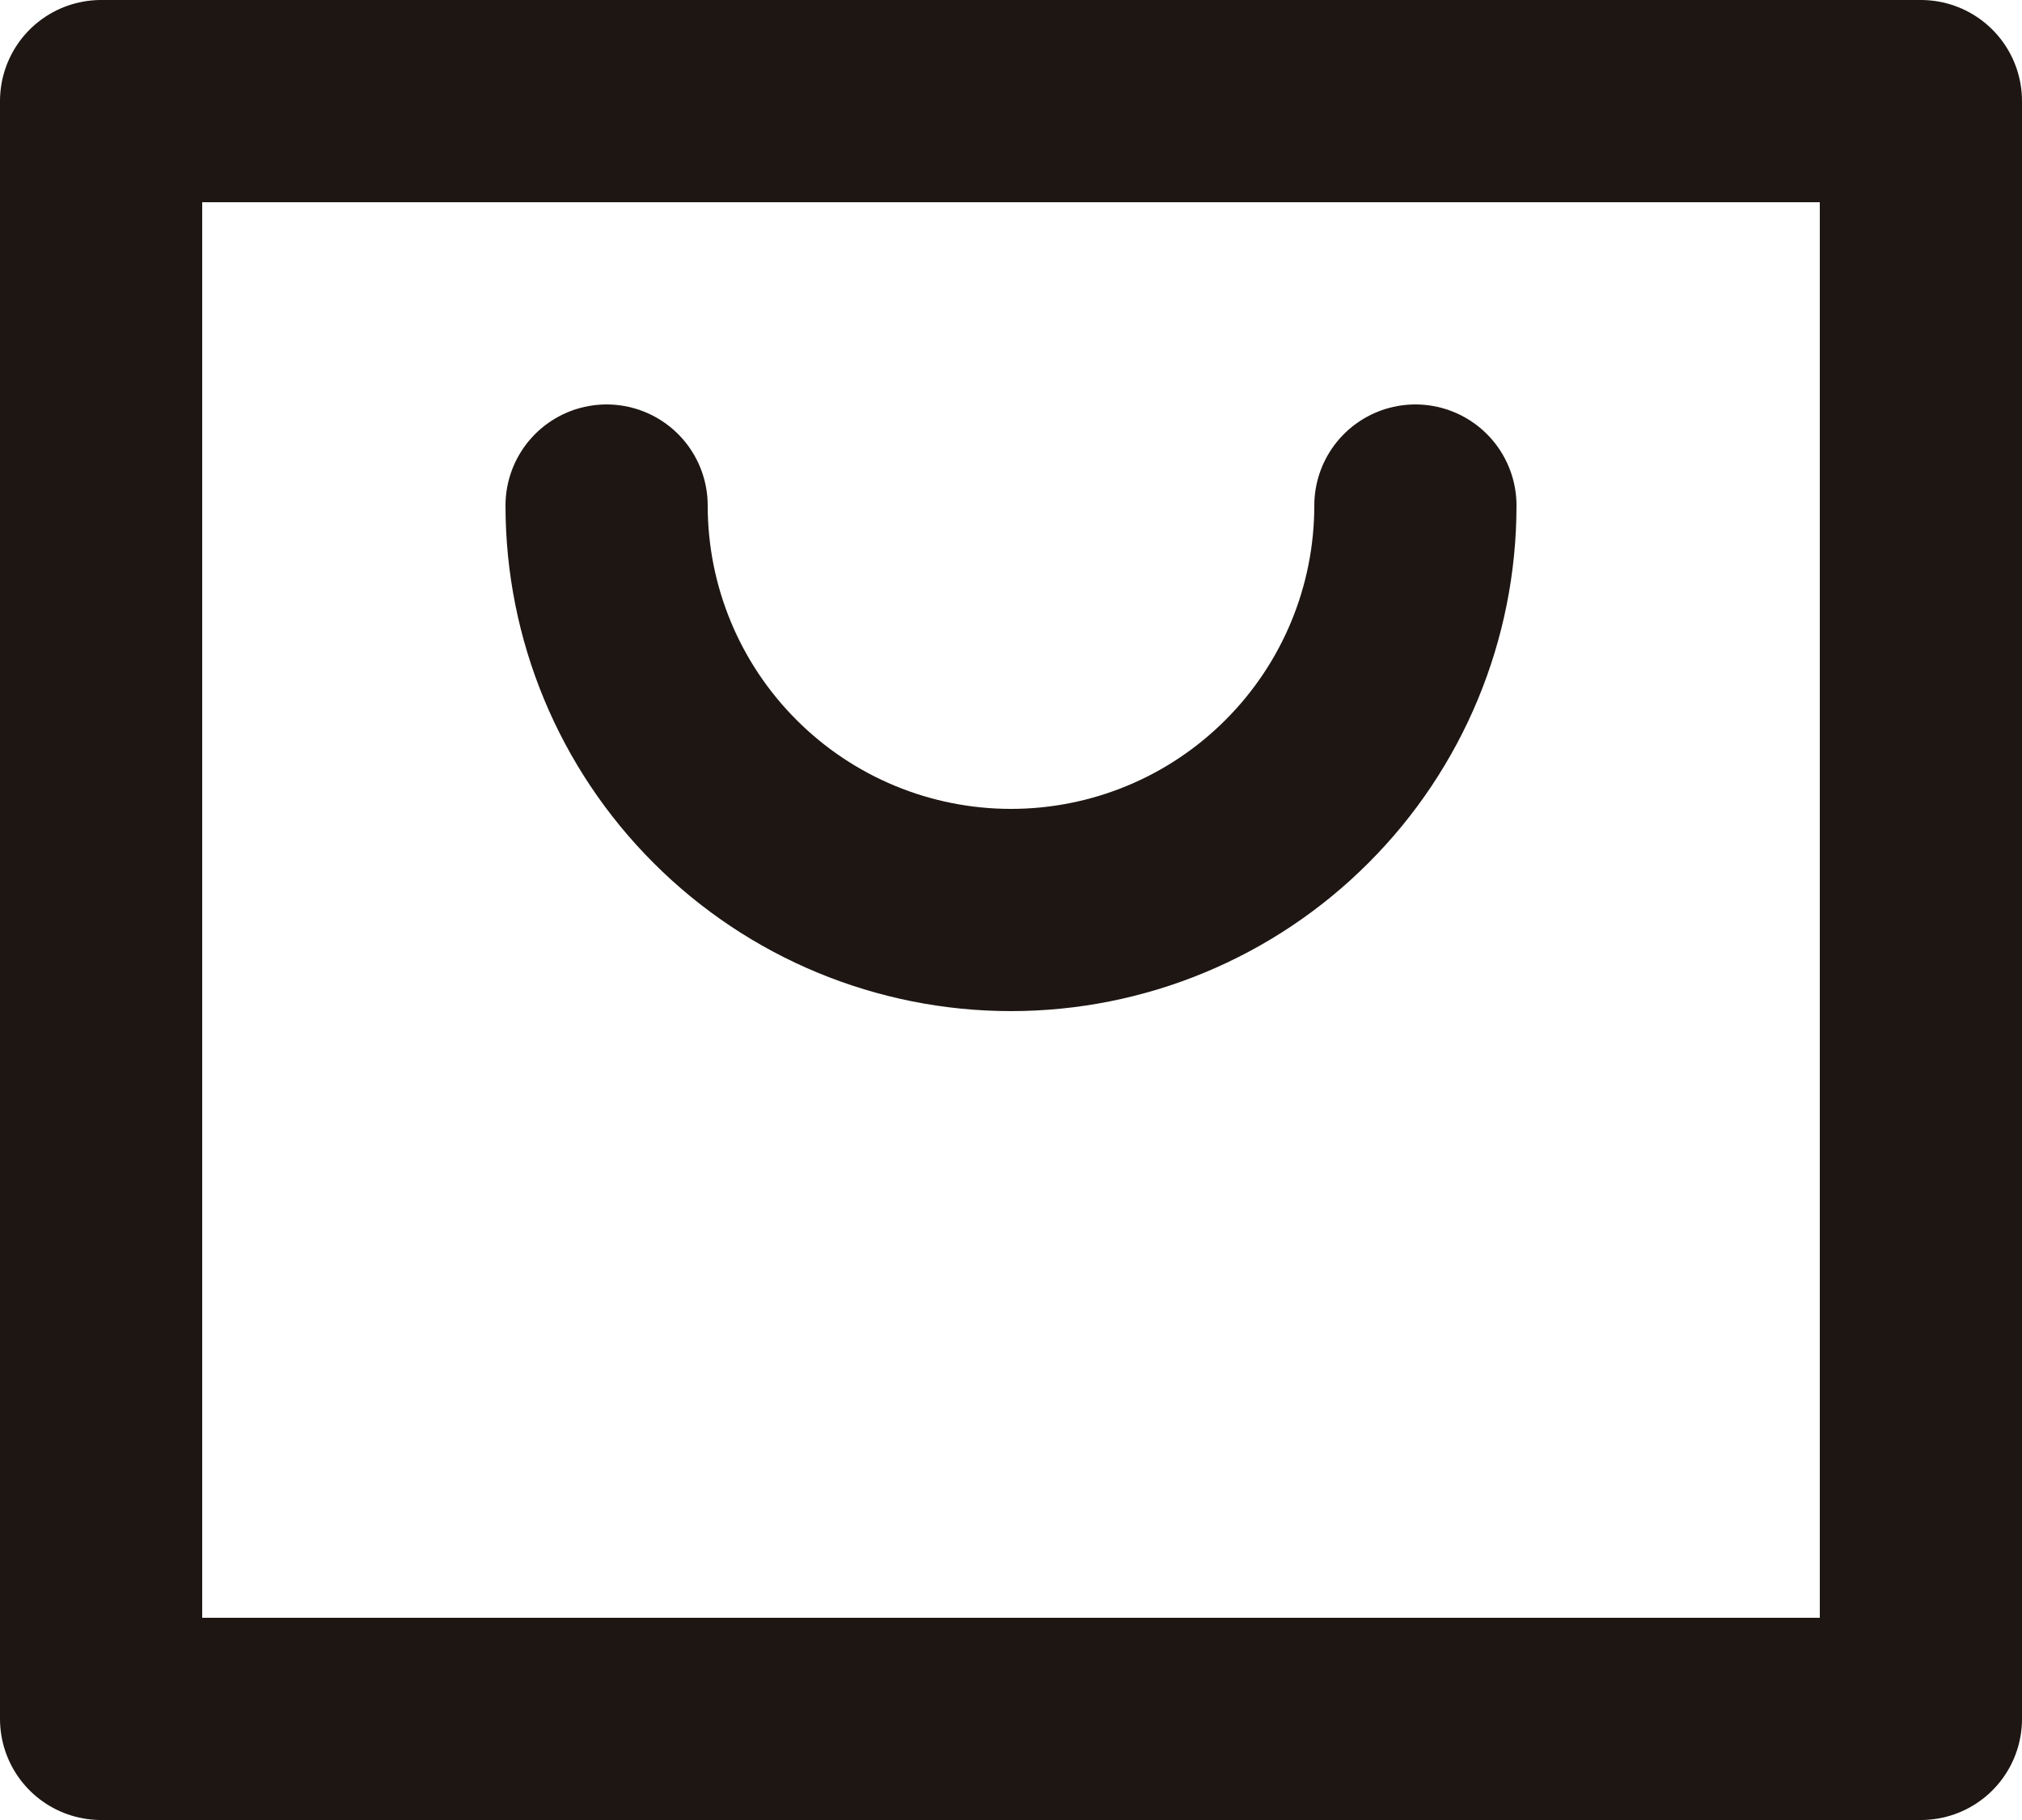
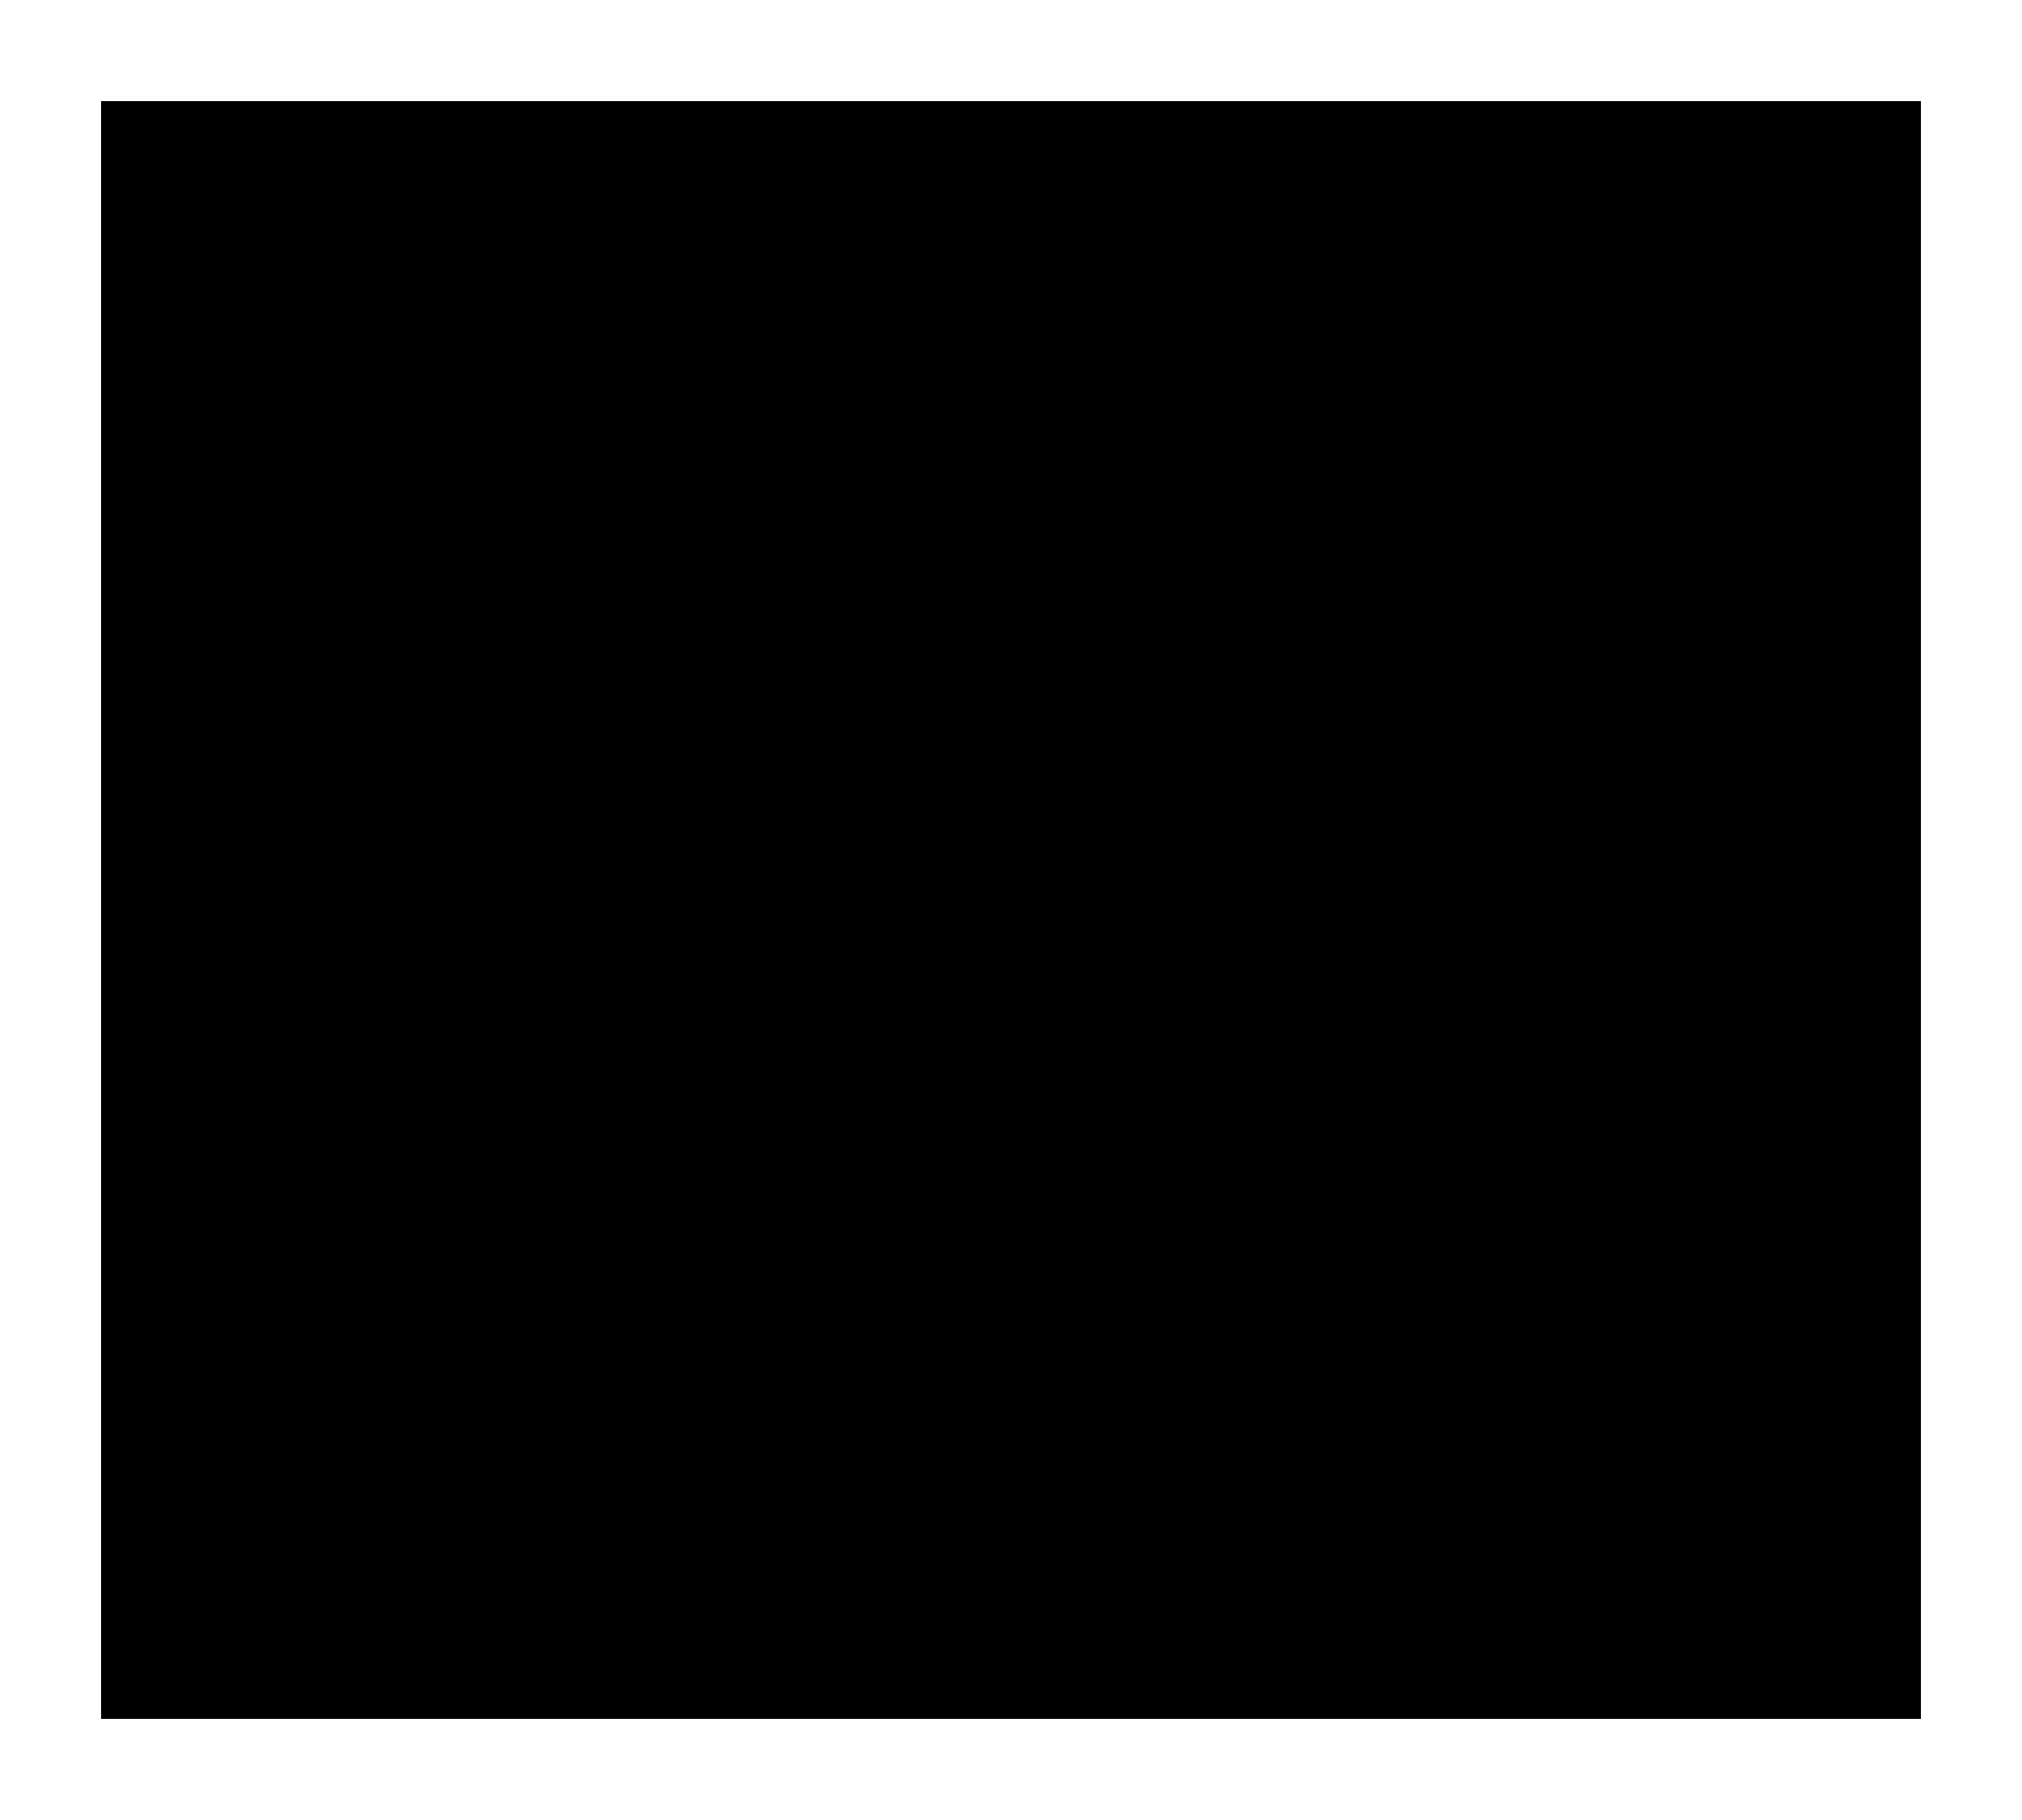
- <svg xmlns="http://www.w3.org/2000/svg" width="20" height="18" viewBox="0 0 20 18" fill="none">
-   <path d="M14 5C14 6.061 13.579 7.078 12.828 7.828C12.078 8.579 11.061 9 10 9C8.939 9 7.922 8.579 7.172 7.828C6.421 7.078 6 6.061 6 5M1 1H19V17H1V1Z" stroke="#1D1613" stroke-width="2" stroke-linecap="round" stroke-linejoin="round" />
+ <svg xmlns="http://www.w3.org/2000/svg" width="20" height="18" viewBox="0 0 20 18">
+   <path d="M14 5C14 6.061 13.579 7.078 12.828 7.828C12.078 8.579 11.061 9 10 9C8.939 9 7.922 8.579 7.172 7.828C6.421 7.078 6 6.061 6 5M1 1H19V17H1V1Z" stroke-width="2" stroke-linecap="round" stroke-linejoin="round" />
</svg>
